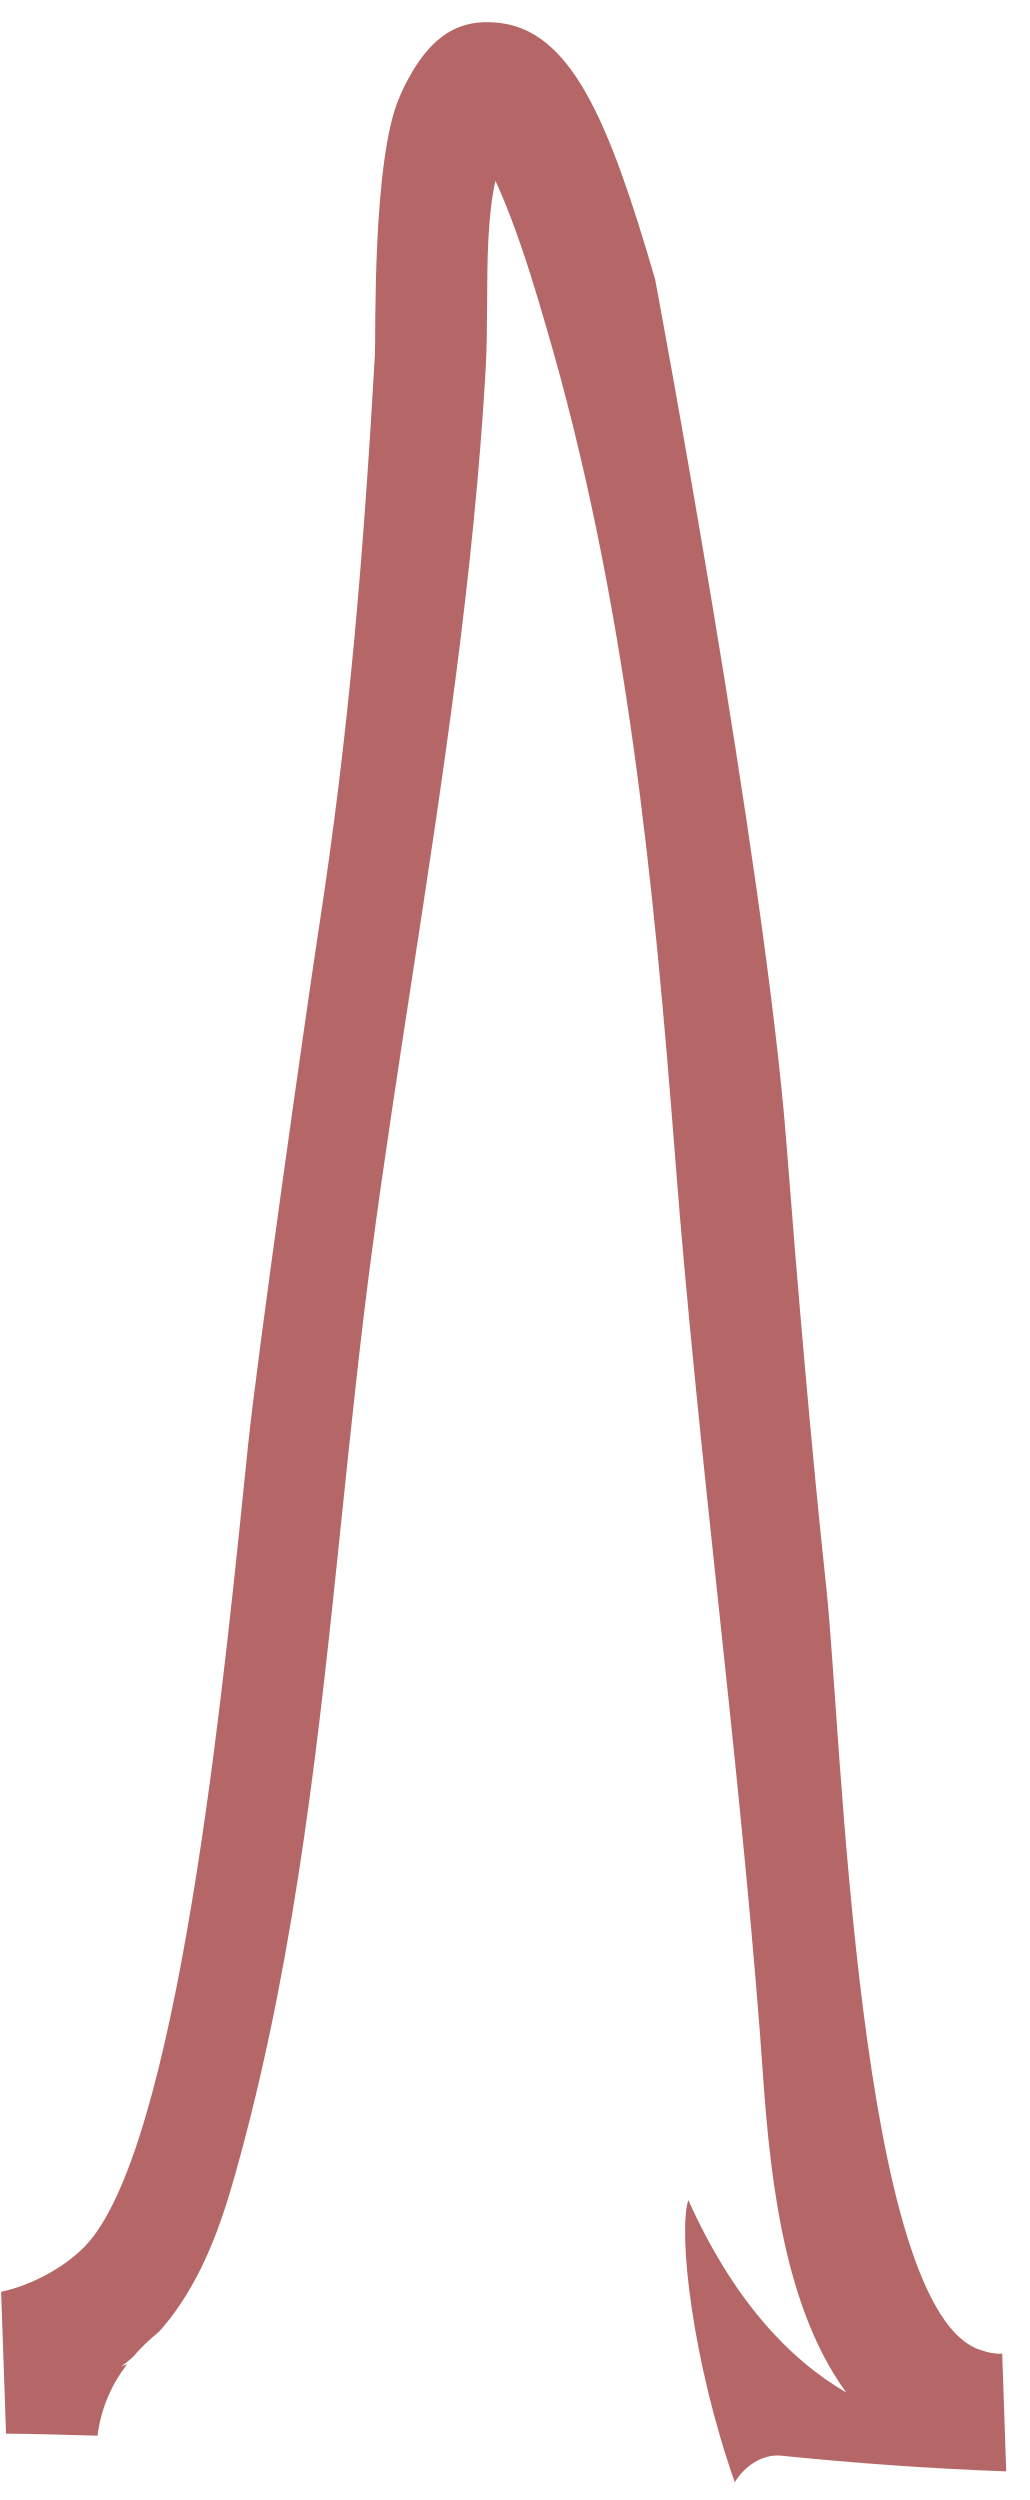
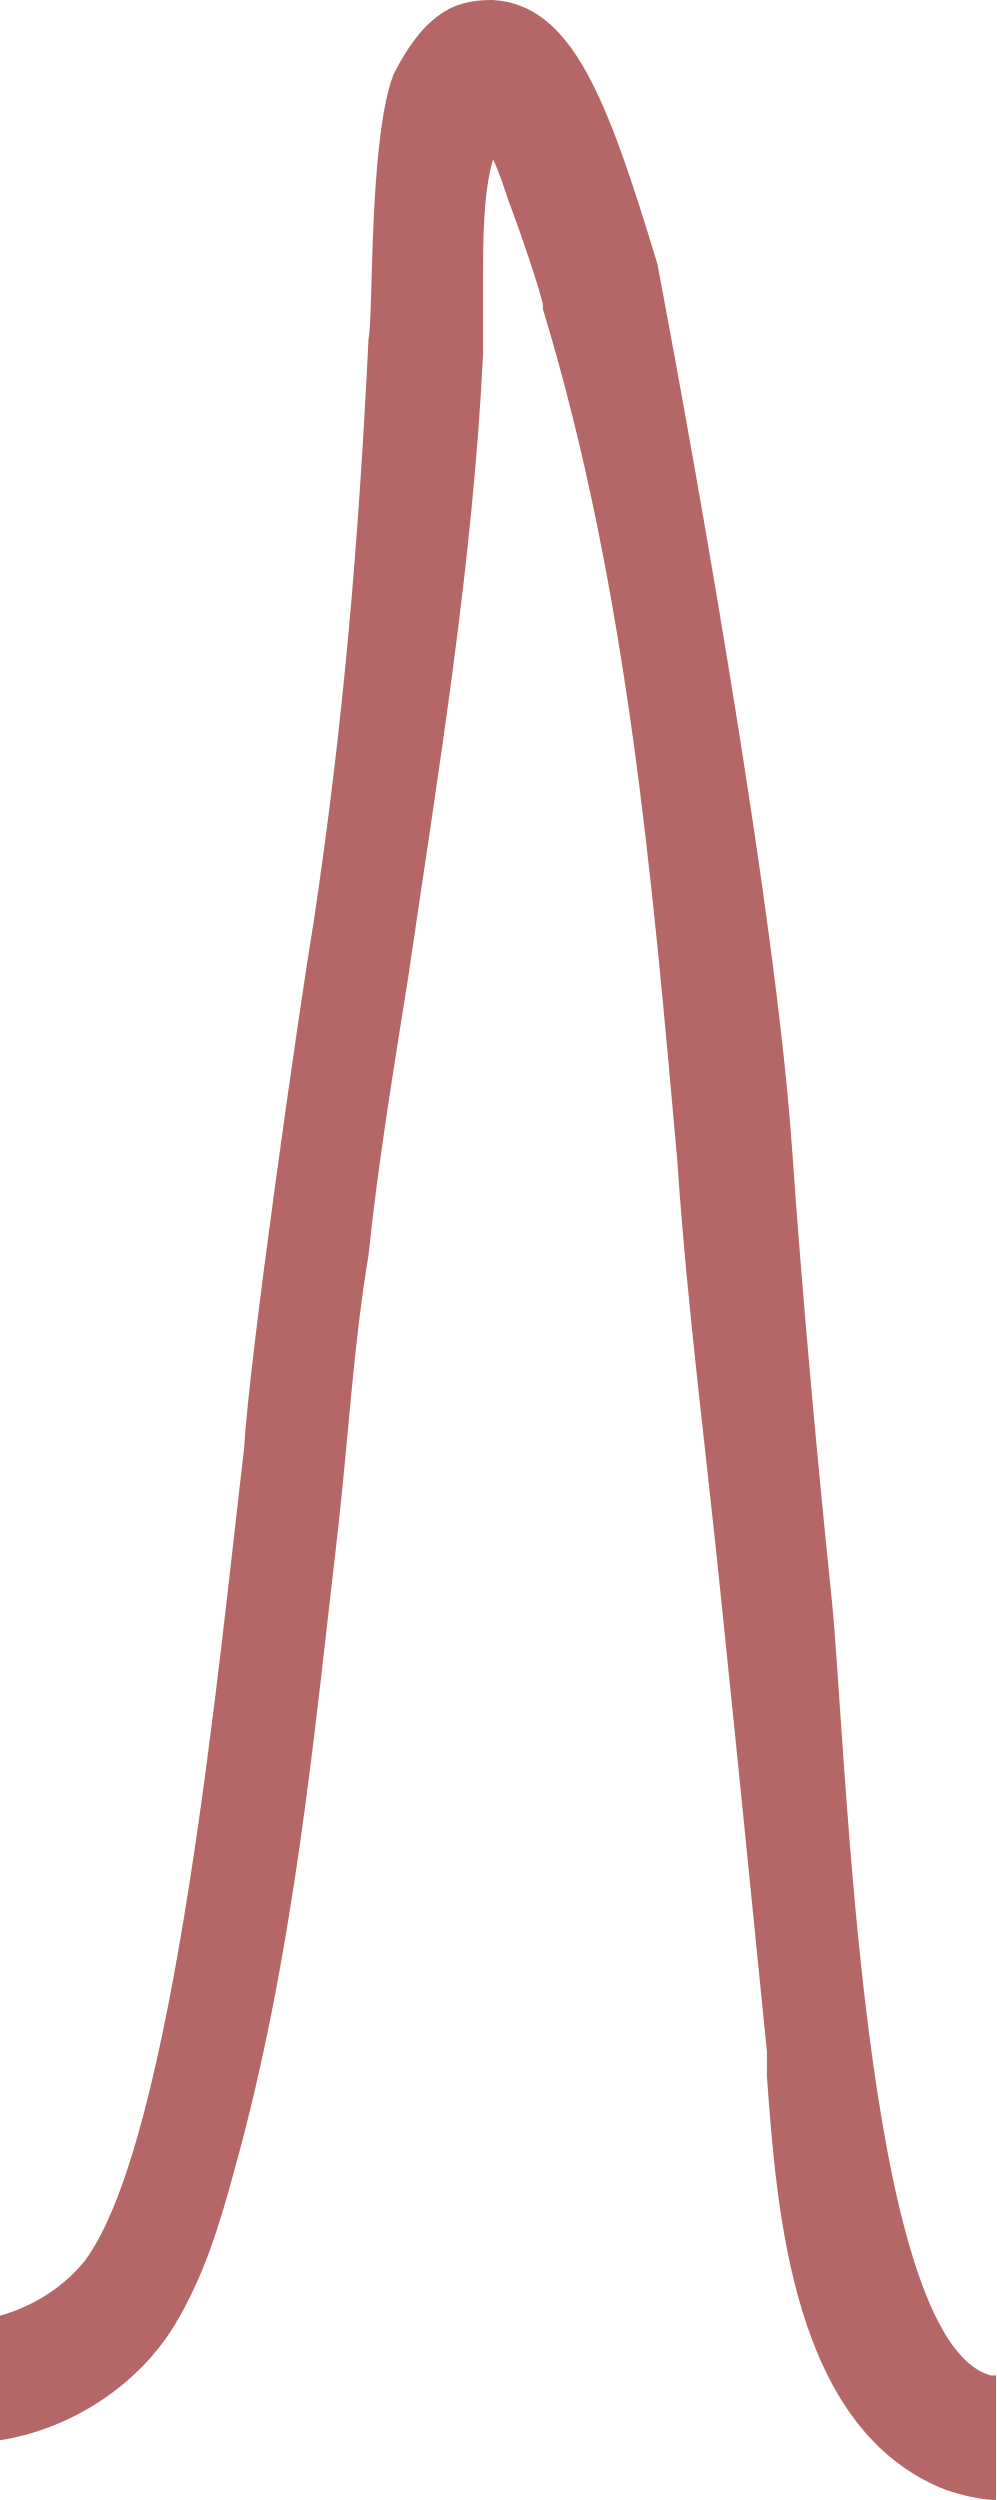
- <svg xmlns="http://www.w3.org/2000/svg" width="21" height="51" viewBox="0 0 21 51" fill="none">
-   <path d="M20.445 48.017C20.301 48.02 20.161 47.998 20.029 47.947C17.495 47.234 17.17 35.337 16.86 32.423C16.55 29.527 16.273 26.292 16.043 23.319C15.604 17.655 13.365 5.7 13.365 5.7C12.423 2.47 11.649 0.555 10.084 0.457C9.474 0.418 8.755 0.585 8.147 1.986C7.589 3.272 7.669 6.865 7.648 7.24C7.415 11.307 7.126 14.889 6.513 18.88C6.233 20.708 5.25 27.66 5.061 29.479C4.627 33.657 3.745 43.248 1.885 45.649C1.473 46.18 0.687 46.613 0.023 46.752L0.123 49.646C0.744 49.649 1.367 49.674 1.989 49.688C2.06 49.127 2.275 48.645 2.594 48.228C2.554 48.244 2.514 48.261 2.472 48.277C2.551 48.219 2.627 48.157 2.702 48.093C2.862 47.904 3.045 47.729 3.245 47.566C3.405 47.387 3.552 47.198 3.685 46.997C4.311 46.053 4.622 45.017 4.91 43.95C6.066 39.675 6.525 35.254 6.968 30.978C7.155 29.177 7.349 27.315 7.591 25.499C7.837 23.657 8.125 21.78 8.404 19.964C9.025 15.915 9.667 11.729 9.907 7.544C9.932 7.104 9.934 6.638 9.937 6.188C9.941 5.318 9.945 4.425 10.106 3.687C10.195 3.879 10.294 4.113 10.403 4.395C10.716 5.209 10.962 6.051 11.094 6.503L11.136 6.647C12.791 12.262 13.349 18.133 13.777 23.664C14.011 26.673 14.332 29.686 14.643 32.6C14.952 35.496 15.271 38.491 15.502 41.464C15.515 41.634 15.528 41.816 15.541 42.007C15.68 43.975 15.889 46.932 17.264 48.808C16.082 48.119 14.951 46.902 14.041 44.88C13.832 45.558 14.119 48.159 14.989 50.637C15.19 50.306 15.557 50.058 15.935 50.096C17.462 50.25 18.994 50.361 20.527 50.416L20.445 48.017Z" fill="#B46766" />
+ <svg xmlns="http://www.w3.org/2000/svg" version="1.1" id="Слой_1" x="0px" y="0px" viewBox="0 0 20 50.2" style="enable-background:new 0 0 20 50.2;" xml:space="preserve">
+   <style type="text/css">
+ 	.st0{fill:#B46766;}
+ </style>
+   <path class="st0" d="M19.9,47.7C17.3,47,17,35,16.7,32.1c-0.3-2.9-0.6-6.2-0.8-9.1c-0.4-5.7-2.7-17.7-2.7-17.7  C12.2,2,11.5,0.1,9.9,0C9.3,0,8.6,0.1,7.9,1.5C7.4,2.8,7.5,6.4,7.4,6.8c-0.2,4.1-0.5,7.7-1.1,11.7C6,20.3,5,27.3,4.9,29.1  C4.4,33.3,3.5,43,1.7,45.4c-0.4,0.5-1,0.9-1.7,1.1L0,49c1.3-0.2,2.7-1,3.5-2.3c0.6-1,0.9-2,1.2-3.1c1.2-4.3,1.6-8.7,2.1-13  C7,28.8,7.1,27,7.4,25.2c0.2-1.9,0.5-3.7,0.8-5.6c0.6-4.1,1.3-8.3,1.5-12.5c0-0.4,0-0.9,0-1.4c0-0.9,0-1.8,0.2-2.5  C10,3.4,10.1,3.7,10.2,4c0.3,0.8,0.6,1.7,0.7,2.1l0,0.1c1.7,5.6,2.2,11.5,2.7,17.1c0.2,3,0.6,6,0.9,9c0.3,2.9,0.6,5.9,0.9,8.9  c0,0.2,0,0.3,0,0.5c0.2,2.7,0.5,7.1,3.6,8.3c0.3,0.1,0.7,0.2,1,0.2l0-2.5C20,47.7,19.9,47.7,19.9,47.7z" />
</svg>
